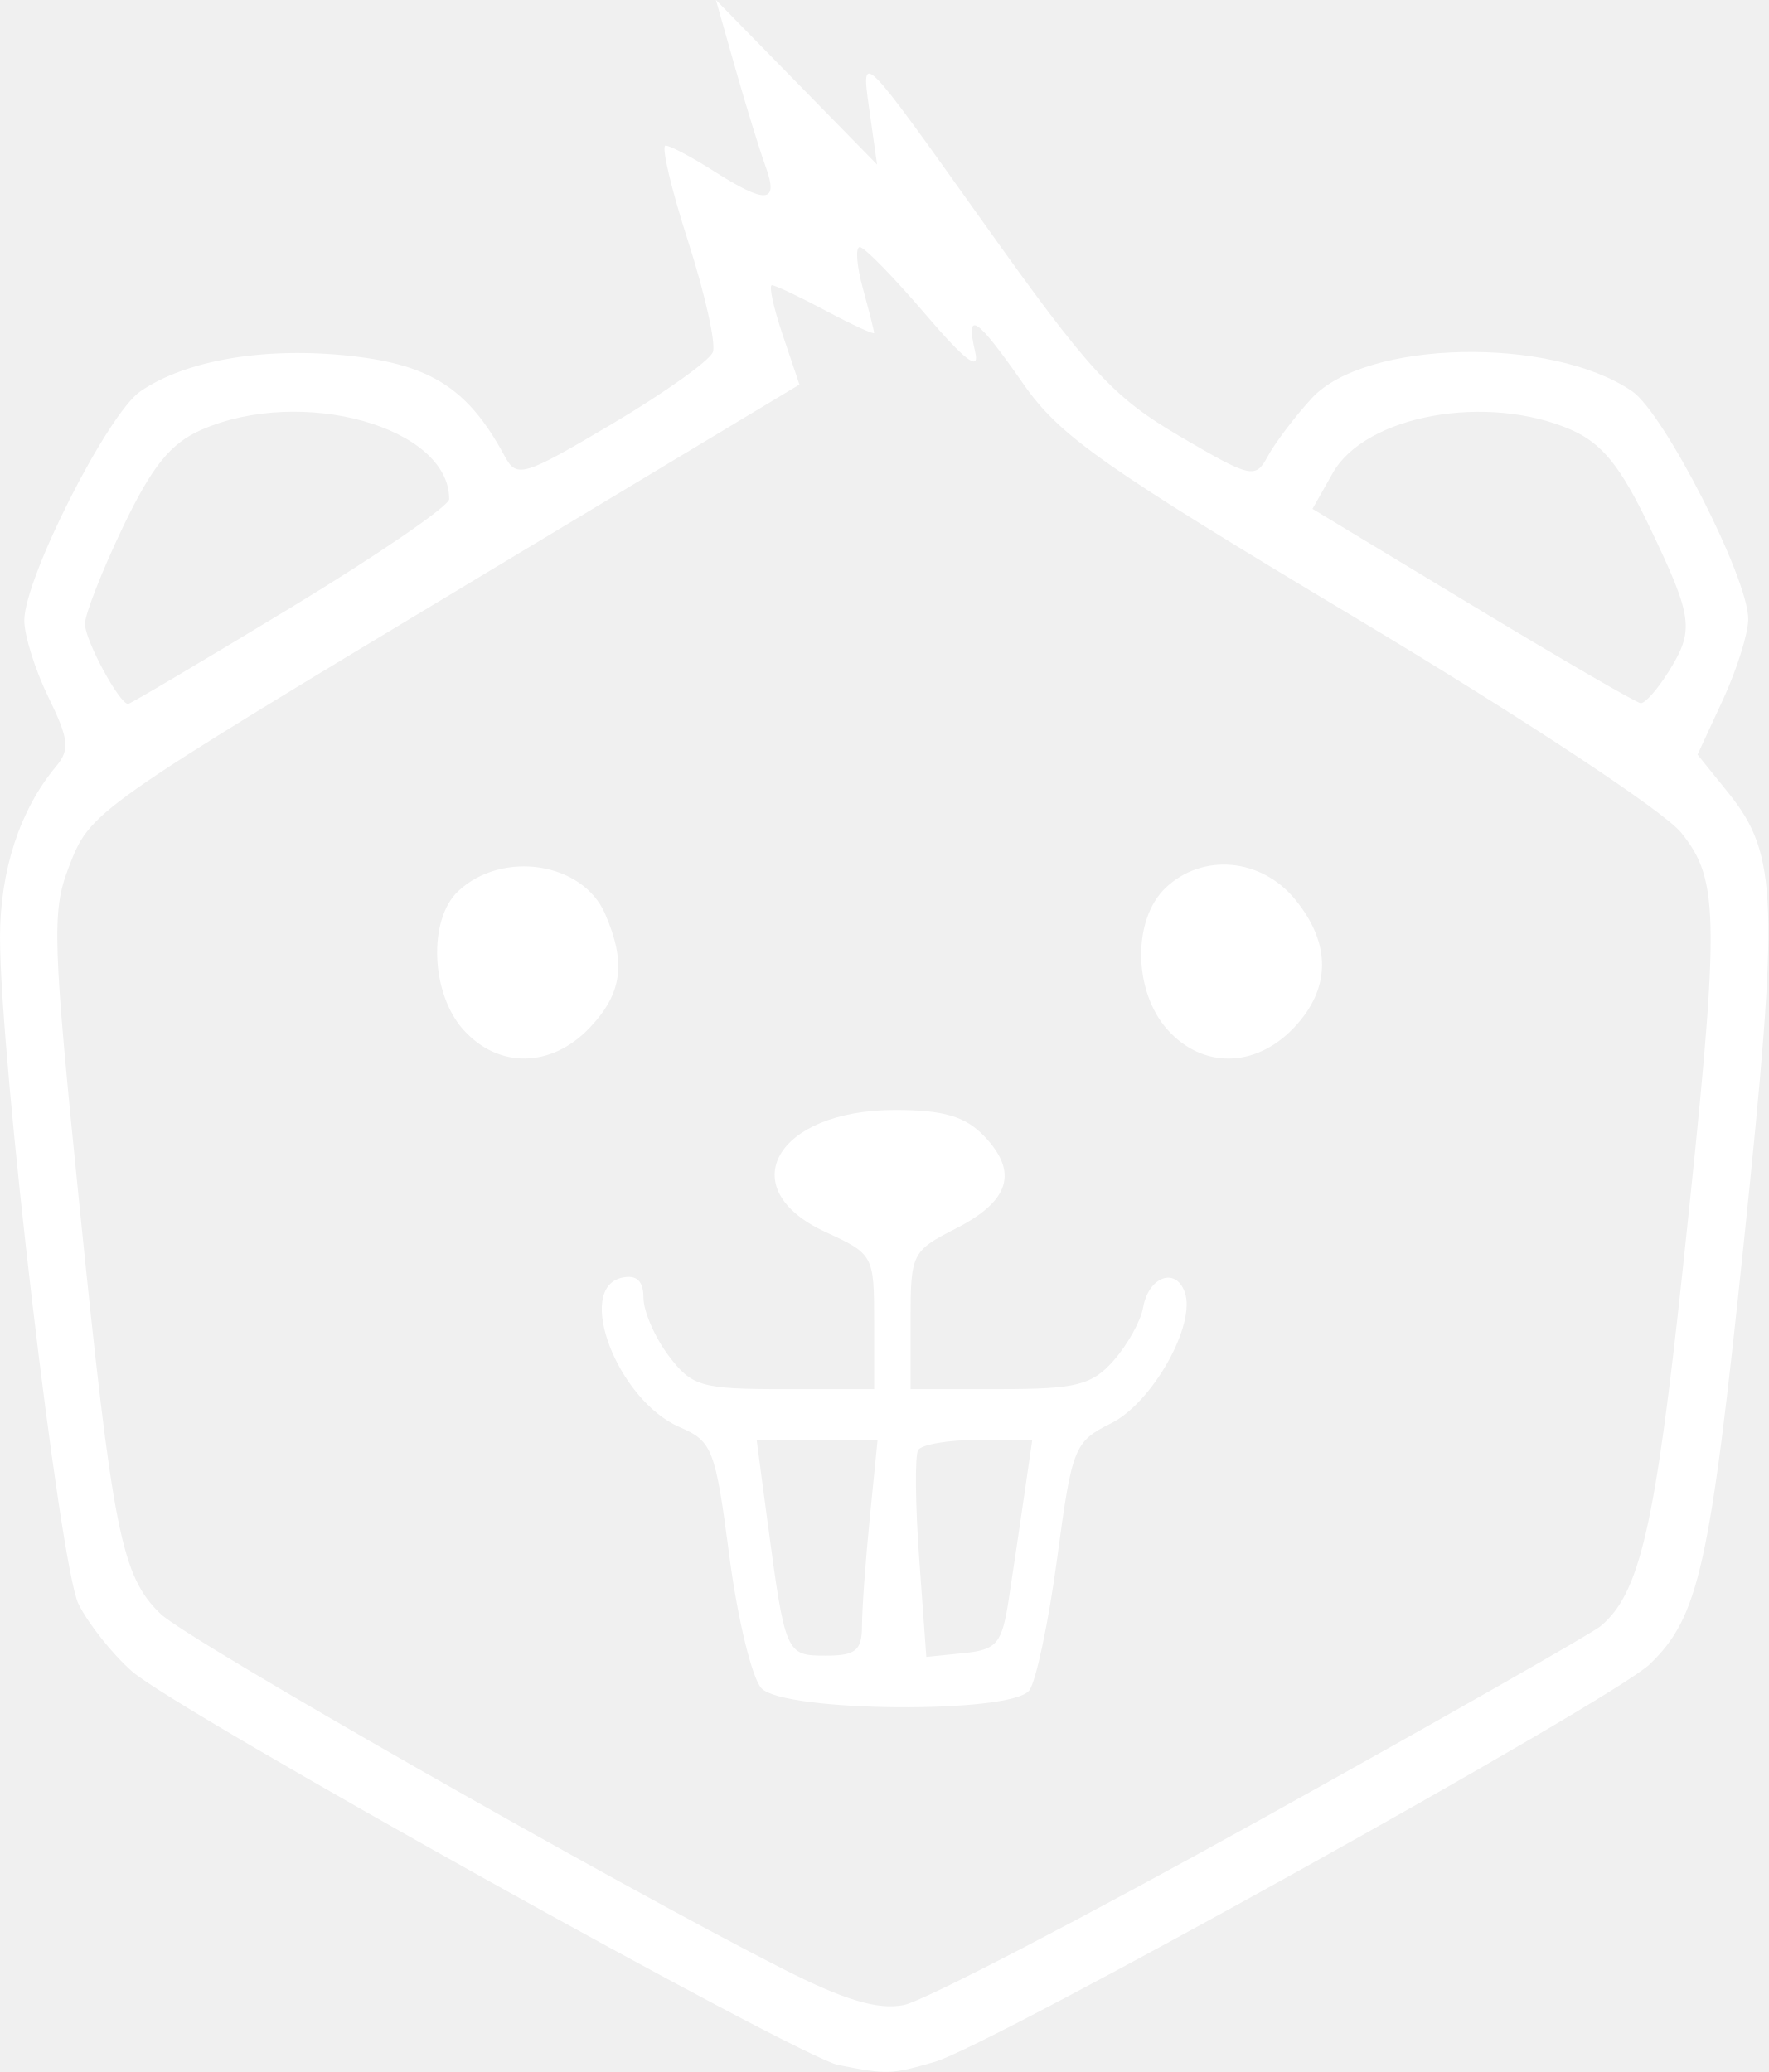
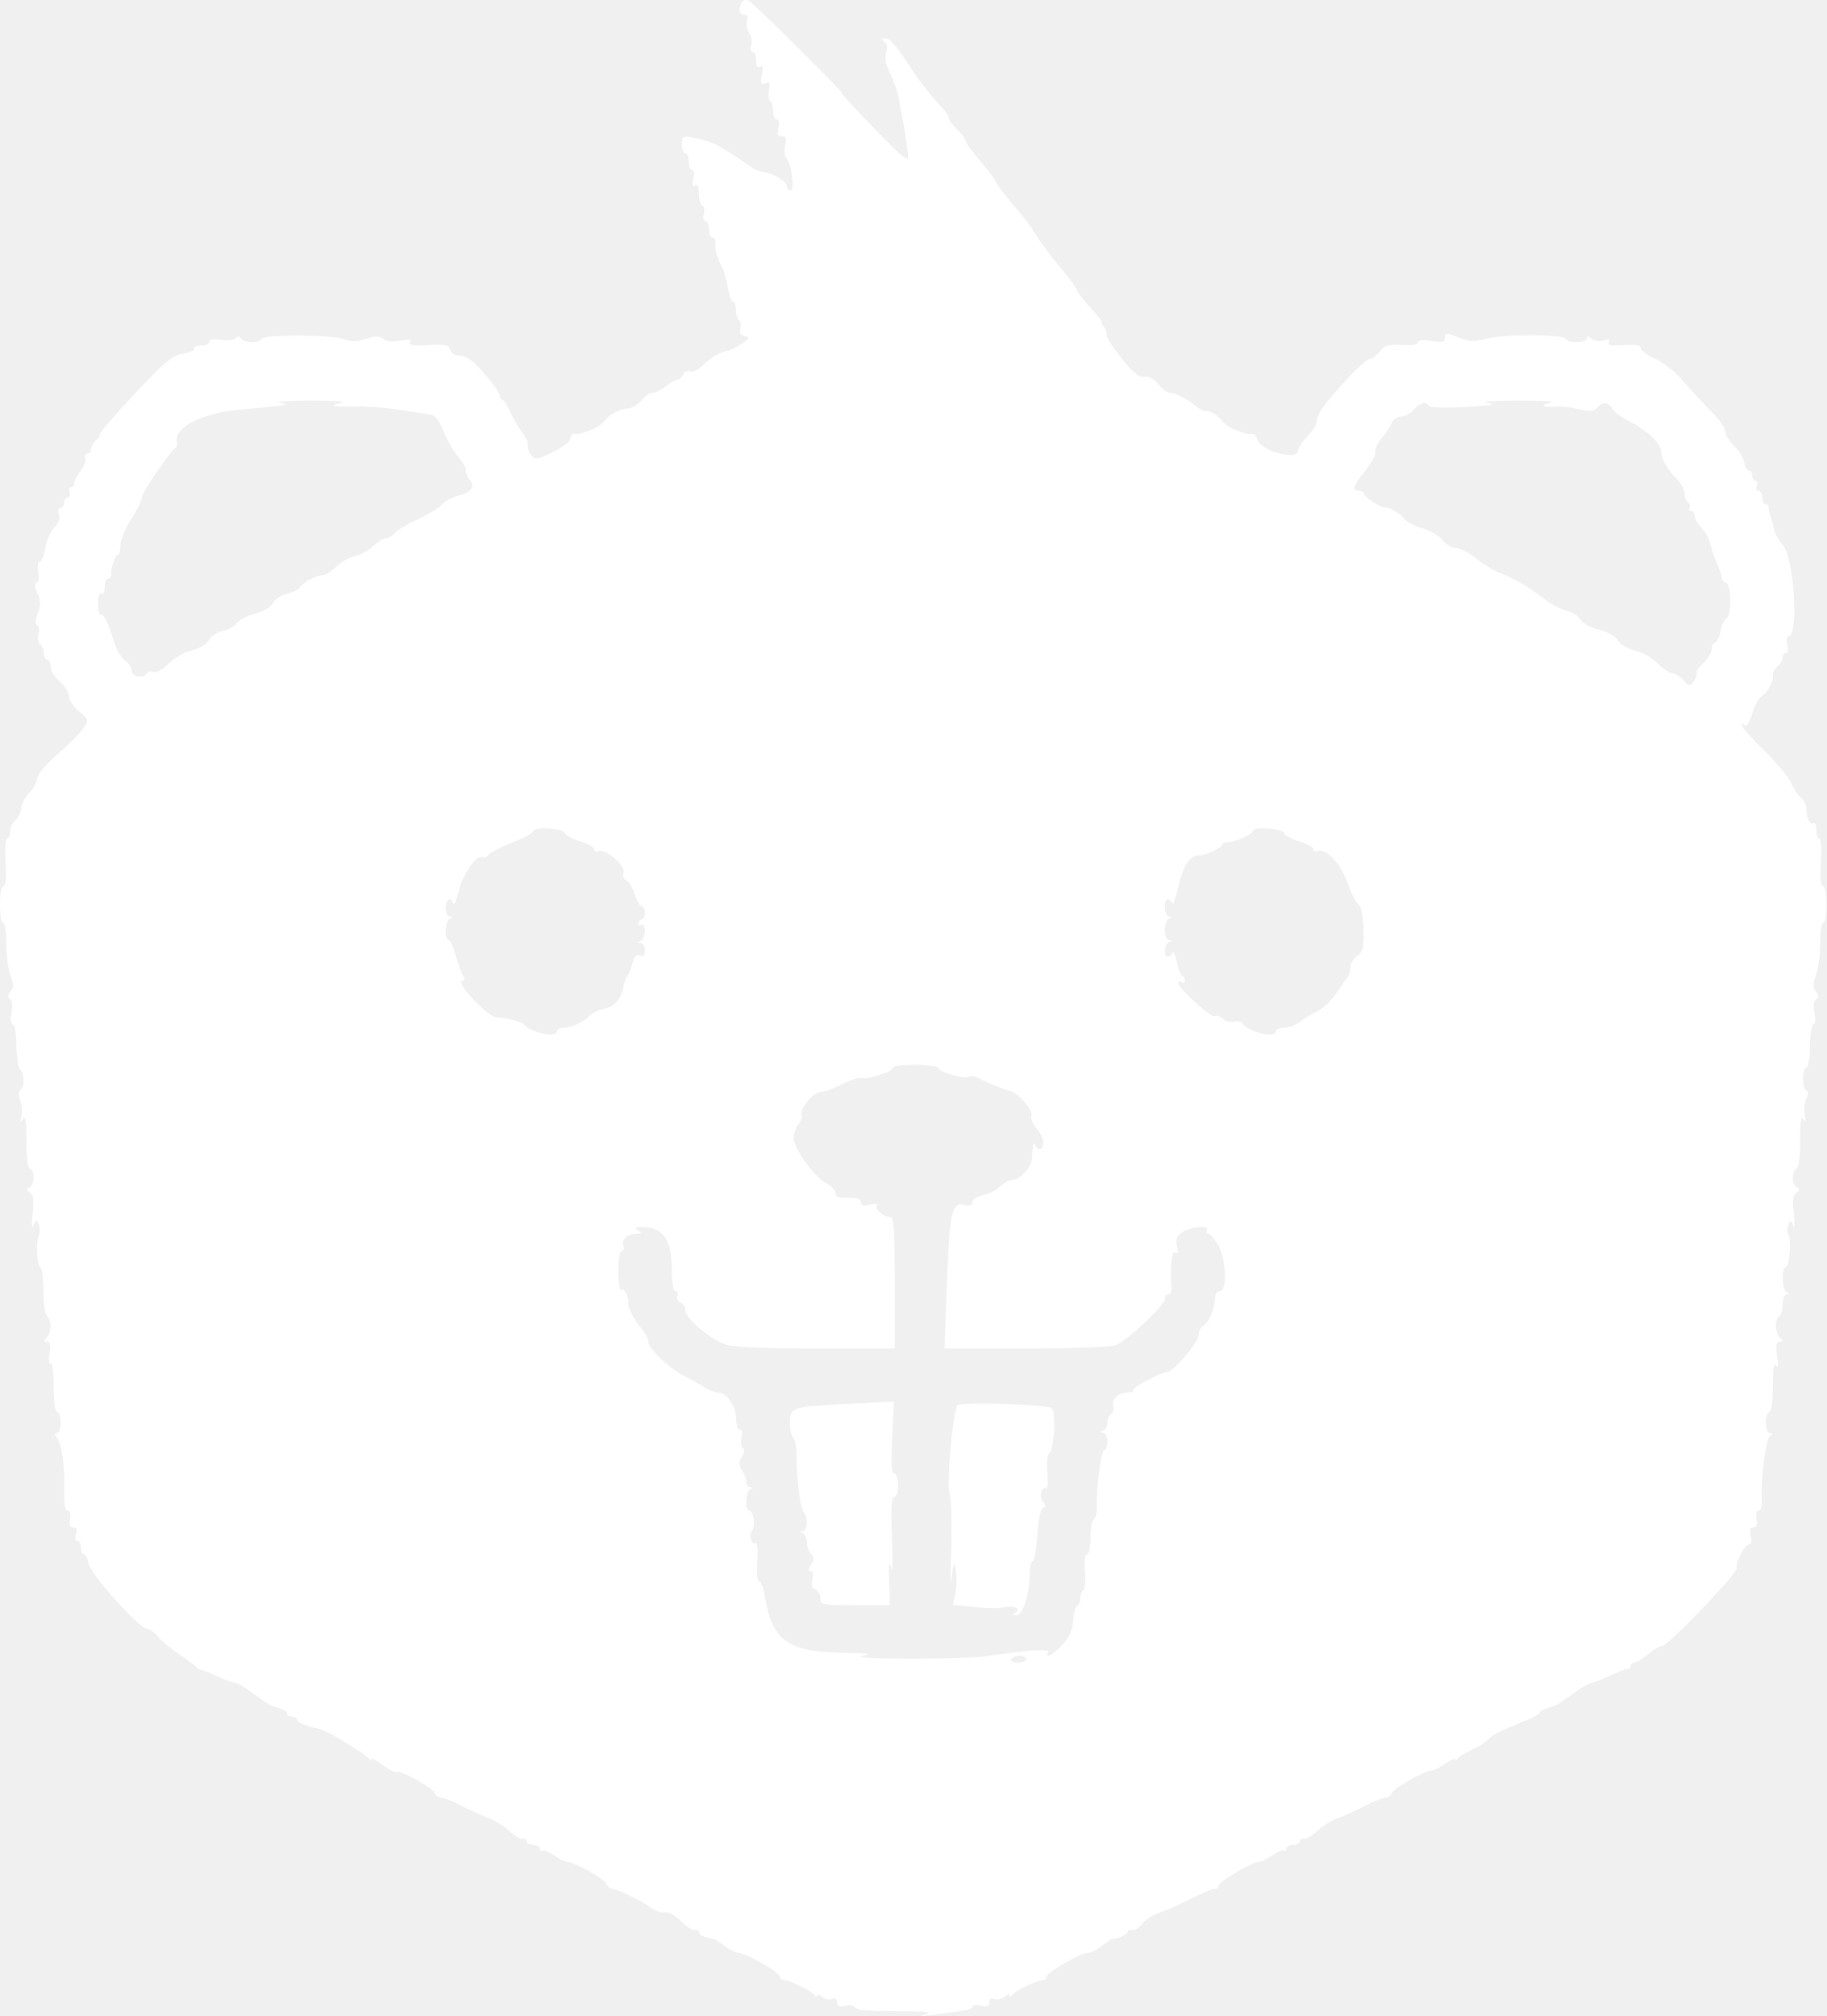
- <svg xmlns="http://www.w3.org/2000/svg" version="1.1" id="svg2294" width="68.772" height="80.593" viewBox="0 0 68.772 80.593">
-   <defs id="defs2298" />
-   <g id="g2300" transform="translate(-89.43644,-68.00066)">
-     <path style="fill:#ffffff;stroke-width:0.483" d="m 122.054,148.328 c -1.556,-0.306 -25.742,-13.785 -27.481,-15.315 -0.766,-0.674 -1.704,-1.854 -2.084,-2.622 -0.729,-1.474 -3.052,-21.206 -3.052,-25.926 0,-2.606 0.774,-4.97 2.175,-6.648 0.55,-0.658 0.507,-1.056 -0.293,-2.696 -0.516,-1.058 -0.938,-2.402 -0.938,-2.987 0,-1.636 3.246,-8.043 4.516,-8.913 1.791,-1.227 4.885,-1.744 8.204,-1.373 3.113,0.348 4.561,1.294 5.959,3.889 0.472,0.877 0.716,0.804 4.188,-1.253 2.027,-1.201 3.788,-2.457 3.912,-2.79 0.125,-0.333 -0.311,-2.277 -0.968,-4.319 -0.657,-2.042 -1.05,-3.712 -0.873,-3.711 0.177,0.001 1.017,0.445 1.868,0.987 2.044,1.303 2.545,1.262 2.025,-0.166 -0.23,-0.633 -0.76,-2.352 -1.177,-3.819 l -0.758,-2.668 3.134,3.202 3.134,3.202 -0.314,-2.221 c -0.312,-2.211 -0.292,-2.19 4.405,4.414 4.152,5.839 5.072,6.843 7.659,8.362 2.802,1.645 2.964,1.682 3.446,0.787 0.278,-0.516 1.044,-1.527 1.702,-2.247 2.083,-2.277 9.312,-2.438 12.465,-0.278 1.249,0.856 4.516,7.266 4.516,8.861 0,0.556 -0.444,1.97 -0.986,3.142 l -0.986,2.13 1.204,1.495 c 1.92,2.385 1.982,4.184 0.6,17.44 -1.32,12.666 -1.753,14.61 -3.665,16.448 -1.44,1.385 -25.599,14.824 -27.795,15.461 -1.715,0.498 -1.841,0.502 -3.744,0.128 z m 16.467,-9.587 c 6.893,-3.832 12.811,-7.2 13.153,-7.483 1.532,-1.269 2.135,-3.885 3.202,-13.884 1.461,-13.688 1.456,-15.101 -0.062,-16.987 -0.672,-0.835 -6.179,-4.471 -12.579,-8.305 -9.937,-5.953 -11.59,-7.117 -13.013,-9.164 -1.806,-2.597 -2.253,-2.894 -1.863,-1.234 0.186,0.789 -0.379,0.361 -1.952,-1.481 -1.217,-1.425 -2.358,-2.591 -2.534,-2.591 -0.177,9.8e-5 -0.123,0.721 0.118,1.601 0.242,0.88 0.439,1.662 0.439,1.738 0,0.075 -0.841,-0.312 -1.87,-0.86 -1.028,-0.548 -1.975,-0.997 -2.104,-0.997 -0.129,0 0.059,0.869 0.418,1.932 l 0.652,1.932 -12.123,7.292 c -15.519,9.335 -15.452,9.288 -16.306,11.518 -0.651,1.7 -0.613,2.848 0.434,13.162 1.285,12.669 1.625,14.374 3.151,15.846 1.044,1.006 17.607,10.456 24.206,13.81 2.394,1.217 3.69,1.603 4.702,1.402 0.768,-0.153 7.036,-3.414 13.929,-7.246 z m -19.469,-5.068 c -0.368,-0.385 -0.931,-2.697 -1.25,-5.138 -0.547,-4.185 -0.658,-4.472 -1.938,-5.026 -2.414,-1.045 -4.09,-5.414 -2.23,-5.813 0.561,-0.12 0.826,0.13 0.826,0.78 0,0.526 0.44,1.542 0.979,2.257 0.9,1.196 1.259,1.3 4.485,1.3 h 3.507 v -2.62 c 0,-2.582 -0.027,-2.632 -1.889,-3.491 -3.671,-1.693 -1.932,-4.748 2.702,-4.748 1.887,0 2.728,0.247 3.465,1.017 1.34,1.401 0.999,2.521 -1.091,3.589 -1.722,0.879 -1.771,0.978 -1.771,3.578 v 2.674 h 3.459 c 2.982,0 3.594,-0.153 4.438,-1.111 0.539,-0.611 1.054,-1.536 1.145,-2.057 0.209,-1.199 1.258,-1.594 1.619,-0.61 0.46,1.252 -1.249,4.303 -2.861,5.106 -1.436,0.716 -1.519,0.923 -2.1,5.261 -0.333,2.484 -0.822,4.793 -1.086,5.133 -0.714,0.918 -9.52,0.847 -10.41,-0.083 z m 3.907,-2.436 c 0,-0.639 0.136,-2.527 0.303,-4.195 l 0.303,-3.034 h -2.352 -2.352 l 0.411,3.085 c 0.702,5.262 0.72,5.306 2.279,5.306 1.163,0 1.407,-0.202 1.407,-1.162 z m 5.711,-1.06 c 0.166,-1.086 0.439,-2.918 0.606,-4.072 l 0.304,-2.098 h -2.102 c -1.156,0 -2.208,0.179 -2.337,0.397 -0.129,0.218 -0.11,2.118 0.042,4.221 l 0.277,3.824 1.454,-0.149 c 1.297,-0.133 1.487,-0.362 1.757,-2.123 z m -21.21,-22.119 c -1.274,-1.418 -1.381,-4.297 -0.2,-5.399 1.716,-1.601 4.832,-1.123 5.703,0.876 0.836,1.918 0.673,3.116 -0.606,4.453 -1.487,1.555 -3.536,1.583 -4.897,0.069 z m 27.385,0 c -1.341,-1.492 -1.379,-4.294 -0.076,-5.527 1.437,-1.359 3.707,-1.158 5.026,0.445 1.423,1.729 1.404,3.489 -0.053,5.013 -1.487,1.555 -3.536,1.583 -4.897,0.069 z m -34.107,-16.417 c 3.392,-2.057 6.167,-3.959 6.167,-4.228 0,-2.801 -5.725,-4.403 -9.633,-2.696 -1.204,0.526 -1.924,1.418 -3.054,3.781 -0.813,1.701 -1.478,3.398 -1.478,3.771 0,0.632 1.337,3.112 1.678,3.112 0.084,0 2.928,-1.683 6.32,-3.74 z m 53.565,2.523 c 1.04,-1.659 0.983,-2.114 -0.716,-5.667 -1.129,-2.363 -1.85,-3.255 -3.054,-3.781 -3.266,-1.426 -7.995,-0.568 -9.266,1.681 l -0.79,1.397 6.231,3.765 c 3.427,2.071 6.366,3.778 6.531,3.793 0.165,0.015 0.643,-0.52 1.062,-1.189 z" id="path83987" />
+ <svg xmlns="http://www.w3.org/2000/svg" version="1.1" id="svg1123" width="453.713" height="500.699" viewBox="0 0 453.713 500.699">
+   <defs id="defs1127" />
+   <g id="g1129" transform="translate(-114.4766,-94.05187)">
+     <path style="fill:#ffffff;fill-opacity:1;stroke-width:0.839" d="m 344.688,594.254 c 1.686,-0.462 -0.792,-0.689 -7.511,-0.686 -6.714,0.003 -10.131,-0.31 -10.343,-0.944 -0.185,-0.556 -1.154,-0.738 -2.343,-0.439 -1.502,0.377 -2.027,0.166 -2.027,-0.814 0,-0.836 -0.467,-1.143 -1.269,-0.836 -0.698,0.268 -1.83,0.021 -2.516,-0.548 -0.686,-0.569 -1.253,-0.706 -1.26,-0.303 -0.007,0.402 -0.29,0.335 -0.629,-0.151 -0.708,-1.014 -6.287,-3.73 -7.662,-3.73 -0.507,0 -0.922,-0.37 -0.922,-0.822 0,-1.039 -8.347,-5.869 -10.16,-5.88 -0.745,-0.004 -2.336,-0.78 -3.535,-1.723 -1.199,-0.943 -2.477,-1.758 -2.839,-1.811 -2.202,-0.32 -3.594,-0.968 -3.594,-1.674 0,-0.446 -0.426,-0.669 -0.948,-0.495 -0.521,0.174 -2.002,-0.738 -3.29,-2.027 -1.288,-1.288 -2.938,-2.343 -3.665,-2.343 -2.146,0 -2.48,-0.116 -4.677,-1.621 -2.521,-1.727 -7.895,-4.25 -9.053,-4.25 -0.458,0 -1.043,-0.551 -1.302,-1.224 -0.475,-1.239 -8.082,-5.485 -9.826,-5.485 -0.521,0 -1.991,-0.744 -3.268,-1.653 -1.276,-0.909 -2.561,-1.412 -2.855,-1.118 -0.294,0.294 -0.534,0.094 -0.534,-0.444 0,-0.538 -0.755,-0.978 -1.677,-0.978 -0.923,0 -1.677,-0.409 -1.677,-0.909 0,-0.5 -0.422,-0.768 -0.939,-0.596 -0.516,0.172 -2.01,-0.687 -3.318,-1.91 -1.309,-1.223 -3.622,-2.671 -5.142,-3.218 -1.519,-0.547 -4.555,-1.921 -6.746,-3.052 -2.191,-1.132 -4.51,-2.057 -5.152,-2.057 -0.642,0 -1.379,-0.551 -1.637,-1.224 -0.52,-1.355 -8.844,-5.856 -9.541,-5.159 -0.242,0.242 -1.714,-0.533 -3.271,-1.72 -1.557,-1.188 -2.838,-1.832 -2.845,-1.431 -0.007,0.401 -0.29,0.351 -0.629,-0.11 -0.339,-0.461 -1.371,-1.304 -2.293,-1.874 -0.923,-0.569 -3.204,-1.975 -5.07,-3.124 -1.866,-1.149 -4.13,-2.249 -5.032,-2.444 -3.425,-0.741 -5.413,-1.586 -5.413,-2.301 0,-0.407 -0.566,-0.741 -1.258,-0.741 -0.692,0 -1.258,-0.333 -1.258,-0.741 0,-0.628 -0.756,-1.007 -4.193,-2.102 -0.231,-0.073 -2.08,-1.351 -4.109,-2.838 -2.03,-1.488 -4.105,-2.713 -4.613,-2.723 -0.507,-0.01 -2.533,-0.75 -4.502,-1.643 -1.969,-0.894 -3.814,-1.608 -4.1,-1.587 -0.286,0.021 -0.751,-0.279 -1.033,-0.666 -0.282,-0.387 -2.211,-1.834 -4.287,-3.217 -2.076,-1.383 -4.462,-3.363 -5.302,-4.401 -0.841,-1.038 -2.028,-1.887 -2.639,-1.887 -1.841,0 -13.906,-13.418 -14.433,-16.051 -0.264,-1.32 -0.81,-2.399 -1.214,-2.399 -0.404,0 -0.734,-0.755 -0.734,-1.677 0,-0.923 -0.403,-1.677 -0.895,-1.677 -0.514,0 -0.668,-0.715 -0.363,-1.677 0.363,-1.143 0.151,-1.677 -0.666,-1.677 -0.826,0 -1.074,-0.652 -0.797,-2.097 0.245,-1.284 0.015,-2.097 -0.595,-2.097 -0.681,0 -0.959,-1.787 -0.88,-5.661 0.126,-6.202 -0.585,-10.952 -1.883,-12.58 -0.568,-0.713 -0.534,-1.048 0.105,-1.048 1.202,0 1.242,-4.792 0.044,-5.191 -0.53,-0.177 -0.89,-2.789 -0.879,-6.385 0.011,-3.363 -0.316,-5.878 -0.73,-5.622 -0.418,0.258 -0.537,-0.843 -0.27,-2.491 0.347,-2.14 0.172,-2.954 -0.637,-2.954 -0.868,0 -0.892,-0.224 -0.11,-1.006 1.253,-1.253 1.307,-4.228 0.099,-5.436 -0.499,-0.499 -0.895,-3.3 -0.882,-6.225 0.014,-2.925 -0.296,-5.517 -0.689,-5.76 -0.944,-0.585 -1.277,-5.921 -0.485,-7.781 0.344,-0.807 0.356,-2.128 0.026,-2.935 -0.55,-1.348 -0.658,-1.331 -1.318,0.21 -0.447,1.042 -0.526,-0.022 -0.21,-2.812 0.379,-3.34 0.21,-4.698 -0.659,-5.305 -0.9,-0.629 -0.927,-0.914 -0.119,-1.242 1.292,-0.524 1.393,-4.224 0.127,-4.646 -0.569,-0.19 -0.912,-2.846 -0.895,-6.946 0.019,-4.739 -0.219,-6.291 -0.829,-5.424 -0.653,0.929 -0.752,0.749 -0.417,-0.761 0.24,-1.087 0.099,-2.867 -0.315,-3.954 -0.462,-1.216 -0.441,-2.169 0.055,-2.475 1.078,-0.666 1.029,-4.035 -0.075,-5.139 -0.485,-0.485 -0.893,-3.202 -0.906,-6.038 -0.014,-2.964 -0.392,-5.157 -0.889,-5.157 -0.53,0 -0.656,-1.111 -0.326,-2.87 0.324,-1.725 0.177,-3.093 -0.367,-3.429 -0.634,-0.392 -0.597,-0.931 0.123,-1.798 0.813,-0.979 0.803,-1.861 -0.048,-4.214 -0.592,-1.637 -1.045,-5.197 -1.006,-7.912 0.038,-2.715 -0.299,-4.936 -0.75,-4.936 -0.451,0 -0.819,-2.076 -0.819,-4.613 0,-2.674 0.372,-4.613 0.884,-4.613 0.571,0 0.754,-2.082 0.517,-5.871 -0.202,-3.229 -0.034,-5.871 0.374,-5.871 0.408,0 0.741,-0.808 0.741,-1.795 0,-0.987 0.583,-2.221 1.296,-2.742 0.713,-0.521 1.364,-1.857 1.448,-2.97 0.084,-1.112 1.01,-2.881 2.059,-3.929 1.049,-1.049 1.907,-2.622 1.907,-3.496 0,-0.899 2.205,-3.507 5.075,-6.004 2.791,-2.428 5.698,-5.365 6.459,-6.527 1.341,-2.047 1.309,-2.174 -1.033,-4.041 -1.33,-1.06 -2.48,-2.772 -2.556,-3.804 -0.076,-1.032 -1.14,-2.738 -2.365,-3.791 -1.225,-1.053 -2.226,-2.688 -2.226,-3.633 0,-0.945 -0.377,-1.718 -0.839,-1.718 -0.461,0 -0.839,-0.733 -0.839,-1.628 0,-0.895 -0.408,-1.88 -0.907,-2.188 -0.499,-0.308 -0.688,-1.431 -0.421,-2.496 0.267,-1.065 0.107,-2.062 -0.357,-2.217 -0.544,-0.181 -0.487,-1.224 0.163,-2.946 0.793,-2.101 0.78,-3.16 -0.062,-5.008 -0.707,-1.552 -0.773,-2.441 -0.194,-2.634 0.497,-0.166 0.661,-1.351 0.382,-2.748 -0.281,-1.403 -0.133,-2.457 0.345,-2.457 0.46,0 1.079,-1.515 1.375,-3.366 0.296,-1.852 1.307,-4.135 2.247,-5.075 1.101,-1.101 1.524,-2.29 1.19,-3.343 -0.293,-0.923 -0.129,-1.634 0.376,-1.634 0.492,0 0.895,-0.566 0.895,-1.258 0,-0.692 0.418,-1.258 0.928,-1.258 0.511,0 0.711,-0.566 0.446,-1.258 -0.266,-0.692 -0.117,-1.258 0.33,-1.258 0.447,0 0.821,-0.472 0.831,-1.048 0.01,-0.577 0.726,-1.969 1.59,-3.093 0.864,-1.125 1.382,-2.54 1.15,-3.145 -0.232,-0.605 -0.004,-1.1 0.506,-1.1 0.511,0 0.928,-0.52 0.928,-1.155 0,-0.635 0.554,-1.615 1.231,-2.177 0.677,-0.562 1.149,-1.302 1.048,-1.644 -0.101,-0.342 3.78,-4.836 8.623,-9.986 7.394,-7.863 9.308,-9.447 11.936,-9.885 1.721,-0.287 2.926,-0.852 2.676,-1.255 -0.249,-0.404 0.512,-0.734 1.693,-0.734 1.18,0 2.146,-0.427 2.146,-0.948 0,-0.609 1.014,-0.784 2.836,-0.488 1.56,0.253 3.216,0.081 3.679,-0.383 0.565,-0.565 1.029,-0.542 1.406,0.069 0.707,1.144 4.382,1.197 5.077,0.073 0.701,-1.134 17.103,-1.075 20.397,0.073 1.923,0.67 3.409,0.65 5.609,-0.076 2.314,-0.764 3.269,-0.759 4.209,0.022 0.771,0.64 2.324,0.802 4.243,0.442 2.194,-0.412 2.862,-0.3 2.427,0.404 -0.437,0.707 0.787,0.893 4.489,0.682 4.289,-0.244 5.149,-0.059 5.471,1.179 0.236,0.908 1.187,1.468 2.492,1.468 1.496,0 3.227,1.276 5.949,4.389 2.111,2.414 3.839,4.867 3.839,5.451 0,0.585 0.285,1.063 0.634,1.063 0.349,0 1.168,1.227 1.821,2.726 0.653,1.499 2.018,3.858 3.033,5.242 1.015,1.384 1.701,2.909 1.523,3.389 -0.178,0.48 0.156,1.528 0.741,2.329 0.999,1.366 1.338,1.325 5.463,-0.665 2.419,-1.167 4.398,-2.687 4.398,-3.377 0,-0.691 0.283,-1.206 0.629,-1.144 1.892,0.337 6.324,-1.414 7.574,-2.992 1.527,-1.929 3.756,-3.111 6.403,-3.396 0.883,-0.095 2.265,-0.986 3.07,-1.98 0.805,-0.994 2.012,-1.807 2.684,-1.807 0.671,0 2.18,-0.755 3.352,-1.677 1.173,-0.923 2.504,-1.677 2.959,-1.677 0.454,0 1.041,-0.56 1.304,-1.244 0.264,-0.688 1.037,-1.029 1.73,-0.763 0.71,0.272 2.141,-0.408 3.303,-1.57 1.988,-1.988 3.992,-3.147 6.245,-3.611 0.601,-0.124 2.11,-0.903 3.355,-1.731 1.961,-1.306 2.056,-1.549 0.717,-1.822 -1.051,-0.214 -1.412,-0.827 -1.127,-1.915 0.23,-0.88 0.076,-1.811 -0.342,-2.07 -0.418,-0.258 -0.76,-1.391 -0.76,-2.517 0,-1.126 -0.329,-2.047 -0.731,-2.047 -0.402,0 -0.976,-1.526 -1.274,-3.391 -0.298,-1.865 -0.885,-4.035 -1.304,-4.822 -1.347,-2.531 -1.985,-4.749 -1.799,-6.253 0.1,-0.807 -0.22,-1.468 -0.71,-1.468 -0.49,0 -0.891,-0.943 -0.891,-2.097 0,-1.153 -0.403,-2.097 -0.895,-2.097 -0.5,0 -0.67,-0.709 -0.385,-1.607 0.28,-0.884 0.117,-1.849 -0.363,-2.146 -0.48,-0.297 -0.873,-1.672 -0.873,-3.055 0,-1.677 -0.32,-2.318 -0.961,-1.922 -0.676,0.418 -0.796,-0.064 -0.403,-1.628 0.33,-1.315 0.209,-2.222 -0.297,-2.222 -0.47,0 -0.855,-0.943 -0.855,-2.097 0,-1.153 -0.377,-2.097 -0.839,-2.097 -0.461,0 -0.839,-0.986 -0.839,-2.192 0,-2.018 0.216,-2.151 2.726,-1.682 4.595,0.859 6.843,1.975 13.592,6.745 1.256,0.887 2.909,1.679 3.675,1.758 2.449,0.255 6.005,2.311 6.005,3.472 0,0.618 0.426,1.123 0.946,1.123 1.119,0 0.301,-6.465 -1.019,-8.055 -0.461,-0.555 -0.592,-1.989 -0.292,-3.187 0.421,-1.675 0.232,-2.177 -0.819,-2.177 -1.037,0 -1.239,-0.504 -0.839,-2.097 0.324,-1.292 0.169,-2.097 -0.403,-2.097 -0.511,0 -0.93,-0.921 -0.93,-2.047 0,-1.126 -0.327,-2.249 -0.726,-2.496 -0.399,-0.247 -0.532,-1.463 -0.295,-2.703 0.348,-1.821 0.171,-2.154 -0.923,-1.735 -1.127,0.432 -1.266,0.082 -0.832,-2.09 0.372,-1.862 0.244,-2.438 -0.448,-2.01 -0.637,0.394 -0.97,-0.137 -0.97,-1.547 0,-1.18 -0.403,-2.146 -0.895,-2.146 -0.521,0 -0.667,-0.719 -0.35,-1.718 0.3,-0.945 0.092,-2.264 -0.462,-2.931 -0.554,-0.667 -0.809,-1.97 -0.567,-2.895 0.286,-1.095 0.028,-1.682 -0.74,-1.682 -1.282,0 -1.531,-1.503 -0.515,-3.101 0.374,-0.589 1.095,-0.722 1.743,-0.321 1.427,0.882 23.465,22.711 22.928,22.711 -0.578,0 13.274,14.438 15.199,15.842 1.522,1.11 1.574,0.99 1.089,-2.516 -0.28,-2.025 -0.694,-4.625 -0.92,-5.778 -0.226,-1.153 -0.634,-3.418 -0.905,-5.032 -0.46,-2.735 -1.041,-4.408 -3.096,-8.916 -0.448,-0.983 -0.546,-2.634 -0.217,-3.669 0.388,-1.223 0.199,-2.134 -0.541,-2.603 -0.888,-0.563 -0.819,-0.724 0.319,-0.734 1.249,-0.011 3.179,2.297 6.929,8.287 1.201,1.919 5.211,6.922 7.151,8.922 0.91,0.939 1.655,2.099 1.655,2.579 0,0.48 0.943,1.759 2.097,2.842 1.153,1.083 2.097,2.335 2.097,2.781 0,0.446 1.698,2.8 3.774,5.229 2.076,2.43 3.774,4.683 3.774,5.008 0,0.325 1.793,2.72 3.984,5.321 2.191,2.602 4.361,5.336 4.822,6.077 2.274,3.65 4.417,6.574 7.711,10.521 1.986,2.38 3.616,4.644 3.621,5.032 0.006,0.388 1.5,2.309 3.321,4.269 1.821,1.96 3.091,3.564 2.822,3.564 -0.269,0 -0.032,0.55 0.525,1.221 0.557,0.672 0.841,1.521 0.629,1.887 -0.211,0.366 1.406,2.93 3.595,5.698 2.993,3.785 4.443,4.979 5.848,4.817 1.172,-0.135 2.485,0.569 3.522,1.887 0.909,1.156 2.197,2.102 2.862,2.102 1.347,0 4.154,1.445 6.515,3.355 0.856,0.692 1.799,1.212 2.097,1.155 1.171,-0.223 3.126,0.939 4.499,2.674 1.23,1.554 5.642,3.319 7.522,3.009 0.318,-0.052 0.802,0.611 1.076,1.475 0.896,2.822 10.087,5.24 10.087,2.654 0,-0.656 1.038,-2.231 2.306,-3.5 1.268,-1.268 2.306,-3.009 2.306,-3.868 0,-0.859 1.038,-2.823 2.306,-4.366 4.949,-6.018 9.829,-10.975 10.805,-10.975 0.563,0 1.712,-0.849 2.552,-1.887 1.266,-1.563 2.213,-1.843 5.512,-1.631 2.422,0.155 3.984,-0.095 3.984,-0.639 0,-0.574 1.202,-0.702 3.355,-0.358 2.754,0.44 3.355,0.293 3.355,-0.822 0,-1.243 0.277,-1.248 3.267,-0.051 2.695,1.078 3.904,1.136 6.902,0.328 4.326,-1.165 19.483,-1.131 19.883,0.045 0.39,1.146 5.172,1.036 5.172,-0.119 0,-0.664 0.359,-0.644 1.218,0.069 0.695,0.577 2,0.762 3.04,0.432 1.313,-0.417 1.647,-0.294 1.194,0.438 -0.469,0.759 0.461,0.941 3.669,0.719 3.097,-0.214 4.298,0.003 4.297,0.781 -2.9e-4,0.593 1.603,1.767 3.564,2.61 1.99,0.855 5.046,3.277 6.919,5.483 1.845,2.173 4.959,5.543 6.919,7.488 1.96,1.945 3.564,4.199 3.564,5.009 0,0.809 0.849,2.321 1.887,3.359 1.983,1.983 2.333,2.569 2.957,4.956 0.211,0.807 0.717,1.468 1.125,1.468 0.407,0 0.741,0.566 0.741,1.258 0,0.692 0.366,1.258 0.812,1.258 0.447,0 0.595,0.566 0.33,1.258 -0.266,0.692 -0.065,1.258 0.446,1.258 0.511,0 0.928,0.755 0.928,1.677 0,0.923 0.377,1.677 0.839,1.677 0.461,0 0.779,0.283 0.706,0.629 -0.073,0.346 0.084,1.195 0.349,1.887 0.265,0.692 0.712,2.305 0.993,3.586 0.281,1.28 1.233,3.05 2.115,3.932 2.835,2.835 4.156,22.674 1.51,22.674 -0.459,0 -0.59,0.927 -0.297,2.097 0.303,1.209 0.164,2.097 -0.328,2.097 -0.47,0 -0.855,0.52 -0.855,1.155 0,0.635 -0.571,1.629 -1.269,2.209 -0.698,0.579 -1.205,1.475 -1.126,1.99 0.232,1.518 -1.155,4.209 -2.768,5.37 -0.824,0.593 -1.905,2.586 -2.401,4.428 -0.496,1.842 -1.262,3.127 -1.701,2.855 -2.415,-1.492 -0.104,1.578 4.765,6.332 3.061,2.988 6.058,6.595 6.661,8.016 0.603,1.421 1.684,3.071 2.403,3.667 0.719,0.596 1.306,1.762 1.306,2.59 0,2.282 0.922,4.207 1.765,3.686 0.413,-0.255 0.751,0.502 0.751,1.682 0,1.18 0.334,2.146 0.741,2.146 0.408,0 0.576,2.642 0.374,5.871 -0.237,3.788 -0.054,5.871 0.517,5.871 0.513,0 0.884,1.938 0.884,4.613 0,2.537 -0.369,4.613 -0.819,4.613 -0.451,0 -0.788,2.221 -0.75,4.936 0.038,2.715 -0.415,6.275 -1.006,7.912 -0.851,2.353 -0.861,3.235 -0.048,4.214 0.76,0.915 0.779,1.393 0.073,1.829 -0.593,0.367 -0.753,1.665 -0.422,3.429 0.306,1.632 0.189,2.839 -0.276,2.839 -0.445,0 -0.82,2.352 -0.834,5.227 -0.014,2.886 -0.42,5.359 -0.906,5.521 -1.123,0.374 -1.156,4.917 -0.041,5.607 0.56,0.346 0.553,1.057 -0.02,2.129 -0.474,0.885 -0.633,2.655 -0.354,3.933 0.373,1.71 0.283,2.003 -0.342,1.108 -0.604,-0.864 -0.842,0.705 -0.824,5.424 0.016,4.101 -0.326,6.757 -0.895,6.946 -1.267,0.422 -1.166,4.122 0.127,4.646 0.808,0.328 0.78,0.613 -0.119,1.242 -0.869,0.607 -1.037,1.965 -0.659,5.305 0.28,2.469 0.211,3.762 -0.153,2.873 -0.617,-1.506 -0.701,-1.515 -1.231,-0.134 -0.313,0.815 -0.309,1.901 0.008,2.414 0.823,1.331 0.337,7.669 -0.613,8.002 -1.182,0.415 -0.966,5.802 0.252,6.294 0.839,0.338 0.839,0.436 0,0.489 -0.586,0.037 -1.048,1.154 -1.048,2.533 0,1.357 -0.377,2.7 -0.839,2.985 -1.159,0.716 -1.053,4.063 0.168,5.284 0.783,0.783 0.759,1.006 -0.107,1.006 -0.835,0 -0.979,0.89 -0.575,3.564 0.367,2.426 0.279,3.167 -0.273,2.321 -0.56,-0.859 -0.805,0.69 -0.791,5.012 0.012,3.717 -0.345,6.377 -0.878,6.555 -1.27,0.423 -1.132,5.189 0.151,5.204 0.76,0.009 0.784,0.182 0.087,0.629 -1.061,0.68 -2.412,10.561 -2.12,15.502 0.113,1.905 -0.191,3.145 -0.771,3.145 -0.568,0 -0.794,0.851 -0.556,2.097 0.271,1.417 0.026,2.097 -0.757,2.097 -0.816,0 -1.002,0.619 -0.631,2.097 0.319,1.269 0.168,2.097 -0.382,2.097 -1.143,0 -3.694,4.825 -3.078,5.821 0.574,0.929 -17.013,19.339 -18.475,19.339 -0.591,0 -2.196,0.943 -3.566,2.097 -1.37,1.153 -2.909,2.097 -3.419,2.097 -0.51,0 -0.927,0.377 -0.927,0.839 0,0.461 -0.283,0.778 -0.629,0.704 -0.346,-0.074 -2.327,0.673 -4.403,1.659 -2.076,0.986 -4.189,1.801 -4.696,1.812 -0.507,0.01 -2.583,1.236 -4.613,2.723 -2.03,1.488 -3.879,2.765 -4.109,2.838 -3.385,1.079 -4.193,1.444 -4.193,1.898 0,0.295 -1.227,1.035 -2.726,1.645 -7.429,3.022 -9.099,3.842 -9.975,4.897 -0.522,0.629 -2.313,1.778 -3.979,2.552 -1.666,0.775 -3.307,1.806 -3.646,2.291 -0.339,0.485 -0.622,0.574 -0.629,0.196 -0.007,-0.377 -1.109,0.094 -2.449,1.048 -1.34,0.954 -2.862,1.734 -3.382,1.734 -1.744,0 -9.351,4.247 -9.826,5.485 -0.258,0.673 -0.995,1.224 -1.637,1.224 -0.642,0 -2.961,0.926 -5.152,2.057 -2.191,1.132 -5.227,2.505 -6.746,3.052 -1.519,0.547 -3.833,1.995 -5.142,3.218 -1.309,1.223 -2.802,2.082 -3.318,1.91 -0.516,-0.172 -0.939,0.096 -0.939,0.596 0,0.5 -0.755,0.909 -1.677,0.909 -0.923,0 -1.677,0.44 -1.677,0.978 0,0.538 -0.24,0.738 -0.534,0.444 -0.294,-0.294 -1.579,0.209 -2.855,1.118 -1.276,0.909 -2.829,1.656 -3.449,1.66 -1.649,0.011 -9.934,4.915 -9.934,5.88 0,0.452 -0.482,0.822 -1.071,0.822 -0.589,0 -3.138,1.072 -5.664,2.383 -2.526,1.31 -6,2.847 -7.721,3.415 -1.721,0.568 -3.799,1.885 -4.618,2.926 -0.819,1.041 -1.957,1.737 -2.529,1.547 -0.572,-0.191 -1.04,0.018 -1.04,0.464 0,0.636 -2.748,1.857 -4.013,1.784 -0.132,-0.008 -1.22,0.758 -2.419,1.701 -1.199,0.943 -2.79,1.718 -3.535,1.723 -1.814,0.011 -10.16,4.841 -10.16,5.88 0,0.452 -0.415,0.822 -0.922,0.822 -1.375,0 -6.954,2.716 -7.662,3.73 -0.339,0.485 -0.622,0.553 -0.629,0.151 -0.007,-0.402 -0.574,-0.266 -1.26,0.303 -0.686,0.569 -1.818,0.816 -2.516,0.548 -0.802,-0.308 -1.269,-2.7e-4 -1.269,0.836 0,0.992 -0.524,1.191 -2.097,0.796 -1.153,-0.289 -2.097,-0.18 -2.097,0.244 0,0.713 -1.301,0.976 -10.483,2.117 -2.826,0.351 -2.958,0.308 -0.839,-0.273 z m 24.74,-88.125 c 0,-0.461 -0.733,-0.839 -1.628,-0.839 -0.895,0 -1.861,0.377 -2.146,0.839 -0.294,0.476 0.411,0.839 1.628,0.839 1.18,0 2.146,-0.377 2.146,-0.839 z m -9.645,-0.771 c 10.157,-1.53 15.698,-1.881 15.127,-0.957 -1.192,1.929 1.038,0.739 3.443,-1.836 1.842,-1.973 2.593,-3.652 2.717,-6.08 0.095,-1.845 0.533,-3.48 0.974,-3.634 0.441,-0.154 0.802,-0.981 0.802,-1.837 0,-0.857 0.337,-1.766 0.748,-2.02 0.411,-0.254 0.583,-2.352 0.38,-4.662 -0.228,-2.6 -0.034,-4.2 0.51,-4.2 0.493,0 0.878,-1.817 0.878,-4.144 0,-2.279 0.376,-4.376 0.834,-4.66 0.459,-0.284 0.799,-1.721 0.757,-3.194 -0.14,-4.817 1.005,-13.575 1.813,-13.861 1.182,-0.419 0.952,-4.323 -0.259,-4.399 -0.839,-0.053 -0.839,-0.151 0,-0.489 0.577,-0.233 1.048,-1.124 1.048,-1.981 0,-0.857 0.41,-1.811 0.912,-2.121 0.501,-0.31 0.747,-1.192 0.546,-1.961 -0.468,-1.789 1.3,-3.445 3.678,-3.445 1.019,0 1.621,-0.231 1.338,-0.514 -0.55,-0.55 6.731,-4.508 8.305,-4.514 1.541,-0.006 7.864,-7.377 7.864,-9.168 0,-0.91 0.5,-1.956 1.112,-2.325 1.58,-0.953 2.762,-3.793 2.985,-7.17 0.053,-0.807 0.619,-1.468 1.258,-1.468 1.863,0 1.511,-8.026 -0.502,-11.438 -0.915,-1.551 -2.026,-2.819 -2.469,-2.819 -0.443,0 -0.572,-0.377 -0.287,-0.839 0.834,-1.35 -4.045,-0.975 -6.107,0.469 -1.438,1.008 -1.742,1.807 -1.322,3.48 0.382,1.523 0.258,1.994 -0.416,1.578 -0.923,-0.571 -1.399,3.512 -0.994,8.521 0.084,1.038 -0.252,1.887 -0.746,1.887 -0.494,0 -0.899,0.509 -0.899,1.13 0,1.544 -9.401,10.4 -12.148,11.445 -1.264,0.481 -10.896,0.844 -22.394,0.844 h -20.175 l 0.62,-16.522 c 0.659,-17.564 1.204,-19.931 4.407,-19.137 1.278,0.317 1.887,0.09 1.887,-0.701 0,-0.643 1.139,-1.397 2.532,-1.676 1.393,-0.279 3.351,-1.269 4.351,-2.201 1.001,-0.932 2.445,-1.695 3.209,-1.695 1.766,0 4.552,-3.042 4.689,-5.12 0.24,-3.644 0.455,-4.503 0.87,-3.476 0.669,1.658 1.961,1.22 1.961,-0.664 0,-0.942 -0.757,-2.525 -1.682,-3.518 -0.925,-0.993 -1.489,-2.414 -1.253,-3.158 0.449,-1.414 -3.489,-5.811 -5.559,-6.209 -1.237,-0.238 -5.244,-1.872 -7.684,-3.134 -0.826,-0.427 -1.855,-0.558 -2.287,-0.292 -1.093,0.676 -7.533,-1.152 -7.533,-2.138 0,-0.443 -2.664,-0.806 -5.92,-0.806 -3.256,0 -5.716,0.33 -5.466,0.734 0.452,0.732 -5.983,2.912 -7.515,2.547 -0.968,-0.231 -3.31,0.562 -6.536,2.213 -1.306,0.668 -3.073,1.215 -3.927,1.215 -1.684,0 -5.408,4.566 -4.682,5.741 0.245,0.396 -0.097,1.437 -0.759,2.312 -0.662,0.875 -1.216,2.35 -1.231,3.278 -0.04,2.5 5.05,9.702 7.941,11.235 1.384,0.734 2.516,1.901 2.516,2.593 0,0.912 0.866,1.232 3.145,1.162 2.164,-0.066 3.145,0.266 3.145,1.064 0,0.84 0.635,1.008 2.306,0.607 1.268,-0.304 2.041,-0.267 1.717,0.084 -0.785,0.849 1.384,2.953 3.045,2.953 1.153,0 1.318,2.046 1.318,16.354 v 16.354 h -19.583 c -12.82,0 -20.568,-0.34 -22.434,-0.985 -3.807,-1.316 -9.979,-6.538 -9.979,-8.444 0,-0.839 -0.542,-1.734 -1.205,-1.988 -0.663,-0.254 -1,-0.997 -0.749,-1.651 0.251,-0.654 0.038,-1.189 -0.472,-1.189 -0.576,0 -0.928,-1.923 -0.928,-5.074 0,-7.753 -2.134,-10.878 -7.407,-10.848 -1.753,0.01 -1.965,0.189 -0.98,0.826 1.037,0.67 0.956,0.815 -0.461,0.826 -2.164,0.016 -3.738,1.537 -3.157,3.05 0.244,0.636 0.056,1.156 -0.417,1.156 -0.49,0 -0.871,2.174 -0.885,5.054 -0.013,2.78 0.294,4.858 0.683,4.617 0.763,-0.471 2.108,1.98 1.8,3.281 -0.246,1.038 1.633,4.652 3.486,6.704 0.807,0.894 1.468,2.233 1.468,2.975 0,1.657 5.385,6.8 8.806,8.411 1.384,0.652 3.518,1.859 4.742,2.683 1.224,0.824 2.878,1.498 3.676,1.498 2.228,0 4.582,3.297 4.582,6.418 0,1.544 0.418,2.807 0.93,2.807 0.567,0 0.729,0.799 0.416,2.045 -0.282,1.125 -0.142,2.275 0.311,2.555 0.522,0.322 0.449,1.112 -0.199,2.148 -0.807,1.292 -0.803,1.991 0.017,3.304 0.572,0.916 1.04,2.237 1.04,2.935 0,0.698 0.472,1.299 1.048,1.336 0.839,0.053 0.839,0.151 0,0.489 -1.179,0.476 -1.459,5.315 -0.307,5.315 1.095,0 1.66,3.973 0.701,4.932 -0.965,0.965 -0.117,3.771 0.941,3.117 0.394,-0.244 0.567,1.808 0.383,4.559 -0.187,2.802 0.013,5.003 0.455,5.003 0.434,0 0.984,1.227 1.222,2.726 1.921,12.089 5.563,14.768 20.395,15.005 5.819,0.093 6.716,0.251 4.096,0.72 -5.026,0.9 25.072,0.966 31.03,0.068 z M 252.855,350.139 c 0,-0.461 0.78,-0.839 1.732,-0.839 1.938,0 4.766,-1.347 6.528,-3.109 0.642,-0.642 2.267,-1.387 3.611,-1.656 2.431,-0.486 4.157,-2.576 4.667,-5.653 0.147,-0.886 0.585,-2.018 0.974,-2.516 0.388,-0.497 0.951,-1.929 1.25,-3.181 0.373,-1.564 0.935,-2.127 1.793,-1.797 0.863,0.331 1.249,-0.067 1.249,-1.288 0,-0.972 -0.472,-1.797 -1.048,-1.833 -0.839,-0.053 -0.839,-0.151 0,-0.489 0.577,-0.233 1.048,-1.357 1.048,-2.499 0,-1.171 -0.366,-1.85 -0.839,-1.558 -0.461,0.285 -0.839,0.119 -0.839,-0.37 0,-0.488 0.377,-0.888 0.839,-0.888 0.461,0 0.839,-0.755 0.839,-1.677 0,-0.923 -0.348,-1.677 -0.774,-1.677 -0.425,0 -1.218,-1.347 -1.762,-2.994 -0.543,-1.647 -1.475,-3.181 -2.069,-3.409 -0.594,-0.228 -0.903,-1.094 -0.686,-1.924 0.465,-1.779 -4.424,-6.012 -6.17,-5.342 -0.615,0.236 -1.119,0.027 -1.119,-0.465 0,-0.492 -1.549,-1.359 -3.442,-1.926 -1.893,-0.567 -3.632,-1.526 -3.864,-2.13 -0.448,-1.167 -7.79,-1.606 -7.79,-0.465 0,0.349 -1.227,1.141 -2.726,1.762 -6,2.483 -8.129,3.557 -8.619,4.35 -0.282,0.456 -0.841,0.627 -1.243,0.379 -1.392,-0.86 -4.934,4.098 -5.952,8.331 -0.563,2.339 -1.182,3.782 -1.376,3.205 -0.617,-1.834 -1.89,-1.128 -1.89,1.048 0,1.153 0.472,2.126 1.048,2.163 0.839,0.053 0.839,0.151 0,0.489 -1.172,0.473 -1.463,5.315 -0.319,5.315 0.401,0 1.215,1.793 1.807,3.984 0.593,2.191 1.412,4.419 1.821,4.95 0.464,0.603 0.336,1.117 -0.34,1.366 -1.388,0.511 6.573,8.861 8.47,8.883 1.958,0.023 6.311,1.11 6.801,1.699 1.809,2.174 8.387,3.556 8.387,1.762 z m 178.634,0 c 0,-0.461 0.86,-0.839 1.91,-0.839 1.051,0 2.843,-0.659 3.984,-1.465 1.14,-0.806 3.206,-2.071 4.59,-2.811 1.384,-0.74 3.359,-2.628 4.388,-4.196 1.03,-1.568 2.256,-3.306 2.726,-3.863 0.469,-0.557 0.853,-1.762 0.853,-2.678 0,-0.916 0.758,-2.196 1.684,-2.845 1.414,-0.99 1.665,-2.041 1.563,-6.538 -0.077,-3.42 -0.534,-5.665 -1.261,-6.206 -0.627,-0.466 -1.864,-2.914 -2.75,-5.44 -1.658,-4.73 -5.29,-8.605 -7.332,-7.822 -0.621,0.238 -1.129,0.031 -1.129,-0.461 0,-0.492 -1.549,-1.359 -3.442,-1.926 -1.893,-0.567 -3.632,-1.526 -3.864,-2.13 -0.447,-1.164 -7.785,-1.607 -7.797,-0.47 -0.009,0.851 -4.157,2.726 -6.031,2.726 -0.831,0 -1.513,0.283 -1.517,0.629 -0.009,0.822 -4.13,2.726 -5.901,2.726 -2.176,0 -3.785,2.529 -5.022,7.89 -0.629,2.725 -1.288,4.518 -1.466,3.984 -0.178,-0.534 -0.67,-0.971 -1.092,-0.971 -1.185,0 -0.91,4.184 0.28,4.26 0.839,0.053 0.839,0.151 0,0.489 -0.577,0.233 -1.048,1.524 -1.048,2.869 0,1.362 0.464,2.475 1.048,2.512 0.839,0.053 0.839,0.151 0,0.489 -1.2,0.484 -1.443,3.638 -0.28,3.638 0.423,0 0.941,-0.472 1.151,-1.048 0.21,-0.577 0.662,0.371 1.004,2.106 0.342,1.735 0.956,3.361 1.365,3.614 0.409,0.253 0.744,0.837 0.744,1.298 0,0.461 -0.377,0.605 -0.839,0.32 -0.461,-0.285 -0.839,-0.199 -0.839,0.192 0,1.332 8.223,8.814 9.095,8.276 0.478,-0.295 1.352,-0.02 1.942,0.613 0.591,0.632 1.784,0.964 2.652,0.737 0.868,-0.227 1.823,-0.076 2.121,0.337 1.69,2.331 8.51,3.94 8.51,2.007 z m 104.412,-88.899 c -0.202,-0.326 0.565,-1.469 1.704,-2.539 1.139,-1.07 2.071,-2.634 2.071,-3.477 0,-0.842 0.347,-1.531 0.772,-1.531 0.425,0 1.038,-1.227 1.363,-2.726 0.325,-1.499 1.016,-2.995 1.534,-3.324 1.311,-0.832 1.22,-8.395 -0.105,-8.836 -0.577,-0.192 -1.048,-0.733 -1.048,-1.201 0,-0.468 -0.531,-2.041 -1.179,-3.494 -0.649,-1.453 -1.413,-3.69 -1.699,-4.97 -0.286,-1.28 -1.265,-3.073 -2.175,-3.984 -0.911,-0.911 -1.656,-2.222 -1.656,-2.914 0,-0.692 -0.4,-1.258 -0.888,-1.258 -0.488,0 -0.671,-0.351 -0.406,-0.781 0.265,-0.429 0.099,-1.018 -0.37,-1.307 -0.469,-0.29 -0.852,-1.276 -0.852,-2.193 0,-0.916 -0.849,-2.541 -1.887,-3.61 -2.528,-2.604 -3.984,-5.176 -3.984,-7.037 0,-1.878 -3.51,-5.157 -7.86,-7.342 -1.786,-0.897 -3.67,-2.292 -4.185,-3.099 -1.129,-1.768 -2.505,-1.878 -3.81,-0.304 -0.745,0.898 -1.761,0.985 -4.453,0.38 -1.918,-0.431 -4.266,-0.724 -5.217,-0.651 -3.685,0.282 -5.045,-0.283 -2.149,-0.892 1.816,-0.382 -1.221,-0.615 -7.967,-0.609 -6.182,0.005 -9.45,0.242 -7.548,0.548 2.573,0.414 1.303,0.654 -5.451,1.032 -4.843,0.271 -8.932,0.164 -9.085,-0.239 -0.478,-1.25 -2.218,-0.808 -3.719,0.945 -0.79,0.923 -2.206,1.677 -3.148,1.677 -0.942,0 -1.953,0.66 -2.248,1.468 -0.295,0.807 -1.435,2.558 -2.534,3.891 -1.099,1.333 -1.825,2.875 -1.613,3.427 0.212,0.552 -0.9,2.628 -2.471,4.613 -3.147,3.977 -3.487,5.051 -1.598,5.051 0.692,0 1.258,0.368 1.258,0.817 0,0.679 4.529,3.568 5.233,3.339 0.806,-0.262 3.757,1.44 4.652,2.683 0.593,0.824 2.64,1.919 4.548,2.433 1.908,0.514 4.186,1.845 5.062,2.959 0.876,1.114 2.423,2.025 3.438,2.025 1.015,0 3.235,1.146 4.935,2.547 1.7,1.401 4.333,3.017 5.852,3.59 3.454,1.304 7.515,3.68 11.272,6.595 1.594,1.237 4.014,2.494 5.378,2.794 1.364,0.3 2.866,1.266 3.338,2.148 0.486,0.908 2.496,2.016 4.633,2.554 2.076,0.523 4.139,1.632 4.585,2.465 0.672,1.255 2.234,2.166 5.005,2.917 1.757,0.476 3.823,1.771 5.497,3.445 1.086,1.086 2.5,1.975 3.141,1.975 0.641,0 1.872,0.78 2.734,1.733 1.464,1.617 1.638,1.637 2.619,0.296 0.578,-0.79 0.886,-1.704 0.684,-2.03 z m -384.965,0.038 c 0.273,-0.441 1.033,-0.596 1.69,-0.344 0.657,0.252 2.116,-0.464 3.244,-1.592 1.738,-1.738 3.798,-3.04 5.572,-3.521 2.784,-0.755 4.337,-1.667 5.026,-2.955 0.457,-0.854 1.964,-1.801 3.349,-2.105 1.385,-0.304 2.803,-1.024 3.152,-1.599 0.527,-0.87 2.597,-2.075 4.408,-2.566 2.784,-0.755 4.337,-1.667 5.026,-2.955 0.457,-0.854 1.964,-1.801 3.349,-2.105 1.385,-0.304 2.803,-0.995 3.152,-1.536 0.86,-1.333 4.089,-3.079 5.693,-3.079 0.719,0 2.267,-0.96 3.44,-2.132 1.173,-1.173 3.226,-2.351 4.563,-2.618 1.337,-0.267 3.398,-1.383 4.582,-2.48 1.183,-1.097 2.652,-1.994 3.264,-1.994 0.612,0 1.595,-0.582 2.186,-1.294 0.591,-0.712 3.081,-2.212 5.533,-3.334 2.452,-1.122 5.235,-2.816 6.183,-3.764 0.948,-0.948 2.877,-1.955 4.286,-2.237 2.819,-0.564 4.008,-2.374 2.529,-3.853 -0.523,-0.523 -0.95,-1.558 -0.95,-2.301 0,-0.743 -0.849,-2.262 -1.887,-3.374 -1.038,-1.112 -2.642,-3.891 -3.564,-6.175 -1.141,-2.826 -2.213,-4.22 -3.355,-4.364 -0.923,-0.116 -4.319,-0.634 -7.548,-1.15 -3.229,-0.516 -7.946,-0.891 -10.483,-0.832 -6.316,0.147 -7.678,-0.135 -4.193,-0.869 1.845,-0.388 -0.96,-0.618 -7.548,-0.618 -5.766,0 -9.162,0.246 -7.548,0.547 2.346,0.437 1.42,0.682 -4.613,1.22 -9.62,0.858 -9.374,0.819 -13.838,2.179 -4.568,1.391 -7.783,4.068 -7.265,6.047 0.208,0.795 0.134,1.558 -0.165,1.696 -1.259,0.579 -8.504,11.164 -8.504,12.424 0,0.757 -1.195,3.18 -2.656,5.386 -1.461,2.205 -2.656,5.1 -2.656,6.434 0,1.333 -0.27,2.424 -0.601,2.424 -0.71,0 -1.873,3.319 -1.69,4.822 0.07,0.577 -0.266,1.048 -0.748,1.048 -0.481,0 -0.875,0.966 -0.875,2.146 0,1.217 -0.363,1.922 -0.839,1.628 -0.5,-0.309 -0.839,0.707 -0.839,2.516 0,1.669 0.297,2.851 0.661,2.626 0.698,-0.432 1.883,2.007 3.531,7.27 0.549,1.753 1.717,3.636 2.596,4.185 0.879,0.549 1.598,1.662 1.598,2.474 0,1.575 2.875,2.091 3.751,0.674 z" id="path3929" />
+     <path style="fill:#ffffff;fill-opacity:1;stroke-width:0.839" d="m 318.27,491.007 c 0,-0.937 -0.563,-1.92 -1.252,-2.184 -0.848,-0.325 -1.089,-1.129 -0.748,-2.49 0.307,-1.222 0.137,-2.009 -0.432,-2.009 -0.657,0 -0.628,-0.495 0.098,-1.656 0.816,-1.307 0.818,-1.873 0.007,-2.684 -0.565,-0.565 -1.027,-1.864 -1.027,-2.886 0,-1.022 -0.472,-2.049 -1.048,-2.282 -0.839,-0.338 -0.839,-0.436 0,-0.489 1.249,-0.079 1.403,-3.569 0.21,-4.762 -0.841,-0.841 -1.803,-8.959 -1.75,-14.767 0.016,-1.71 -0.339,-3.336 -0.788,-3.614 -0.449,-0.278 -0.817,-1.948 -0.817,-3.712 0,-3.976 0.149,-4.024 14.802,-4.767 l 11.028,-0.56 -0.456,8.929 c -0.327,6.407 -0.185,8.929 0.503,8.929 0.537,0 0.959,1.292 0.959,2.935 0,1.657 -0.421,2.935 -0.967,2.935 -0.7,0 -0.851,2.833 -0.545,10.274 0.237,5.788 0.135,8.992 -0.234,7.338 -0.49,-2.195 -0.61,-1.403 -0.476,3.145 l 0.18,6.08 h -8.624 c -8.109,0 -8.624,-0.102 -8.624,-1.704 z" id="path3931" />
+     <path style="fill:#ffffff;fill-opacity:1;stroke-width:0.839" d="m 366.773,494.492 c 1.538,-0.975 -0.71,-1.841 -3.134,-1.207 -0.967,0.253 -4.166,0.202 -7.109,-0.113 l -5.351,-0.573 0.615,-2.726 c 0.338,-1.5 0.391,-4.022 0.118,-5.605 -0.463,-2.679 -0.535,-2.559 -1.038,1.734 -0.297,2.537 -0.351,-0.482 -0.119,-6.709 0.232,-6.227 0.059,-12.643 -0.384,-14.257 -0.805,-2.933 0.709,-19.935 1.955,-21.951 0.544,-0.88 20.805,-0.312 23.321,0.654 1.231,0.473 0.725,10.526 -0.572,11.354 -0.48,0.306 -0.669,2.38 -0.437,4.794 0.225,2.34 0.085,4.054 -0.31,3.81 -1.173,-0.725 -1.816,2.1 -0.766,3.365 0.732,0.883 0.727,1.246 -0.021,1.495 -0.594,0.198 -1.154,2.911 -1.403,6.791 -0.228,3.554 -0.742,6.461 -1.143,6.461 -0.401,0 -0.728,1.342 -0.728,2.983 0,4.961 -1.705,10.437 -3.245,10.422 -1.069,-0.01 -1.124,-0.168 -0.249,-0.722 z" id="path3933" />
  </g>
</svg>
